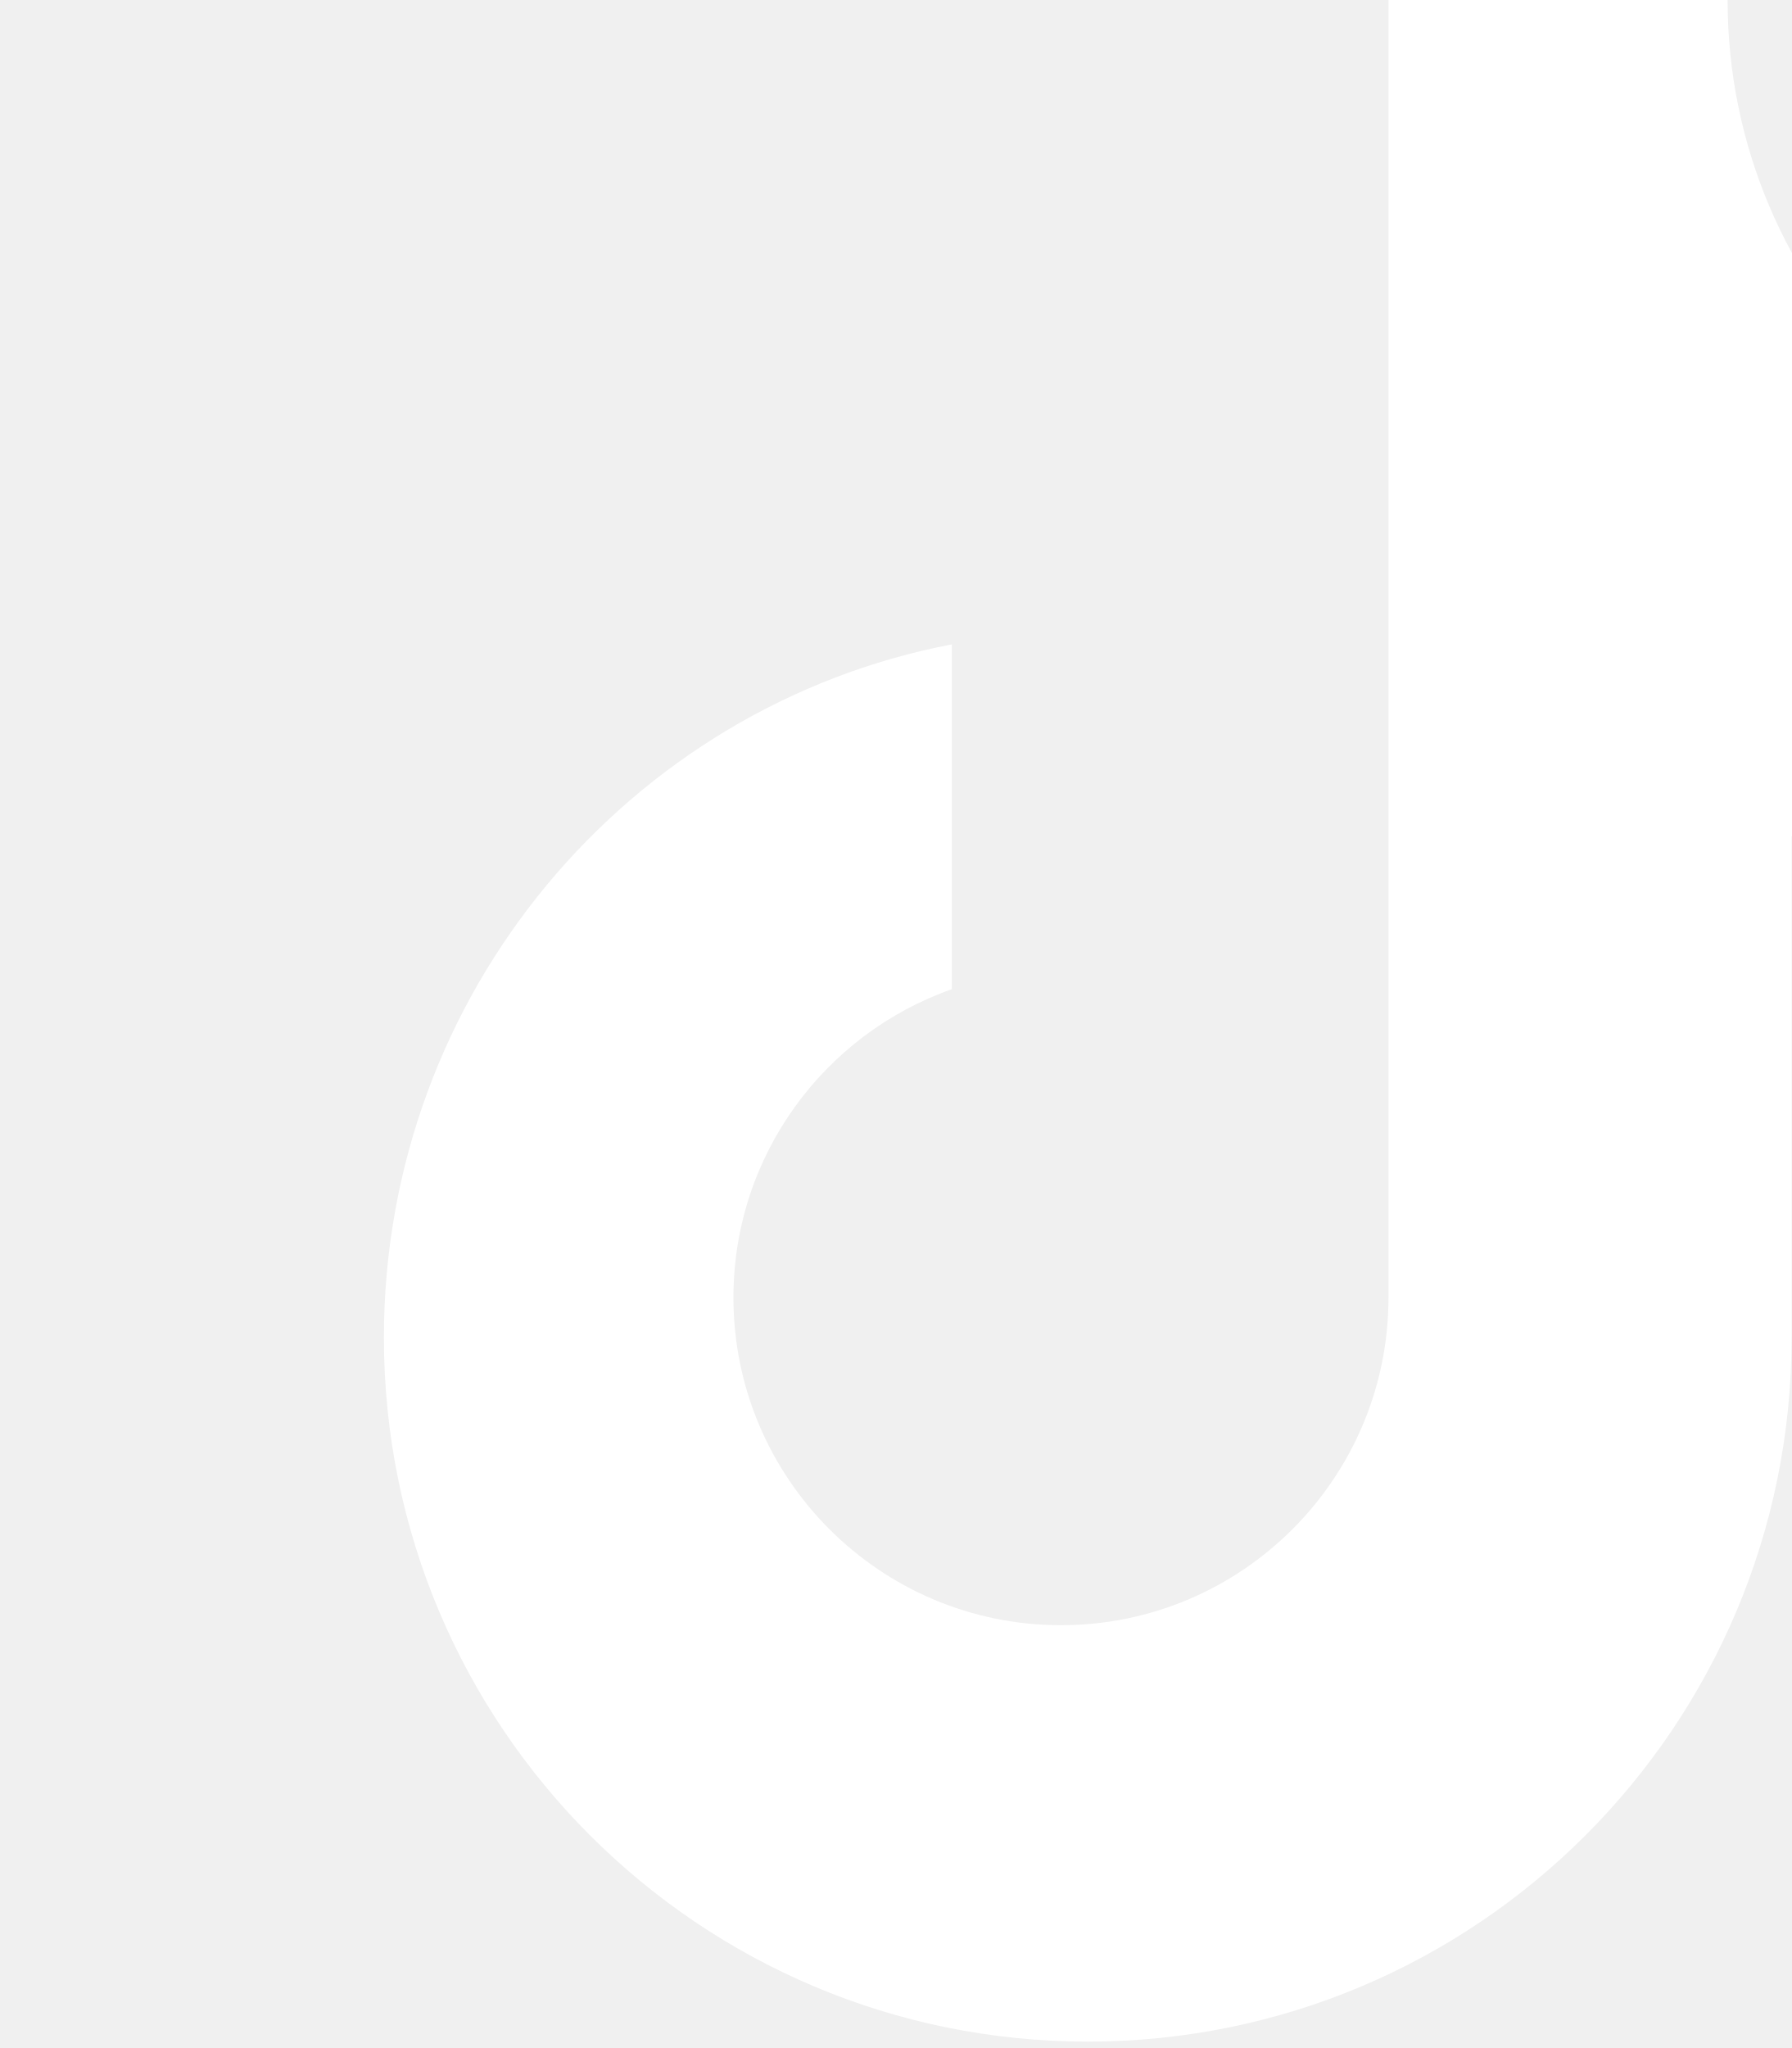
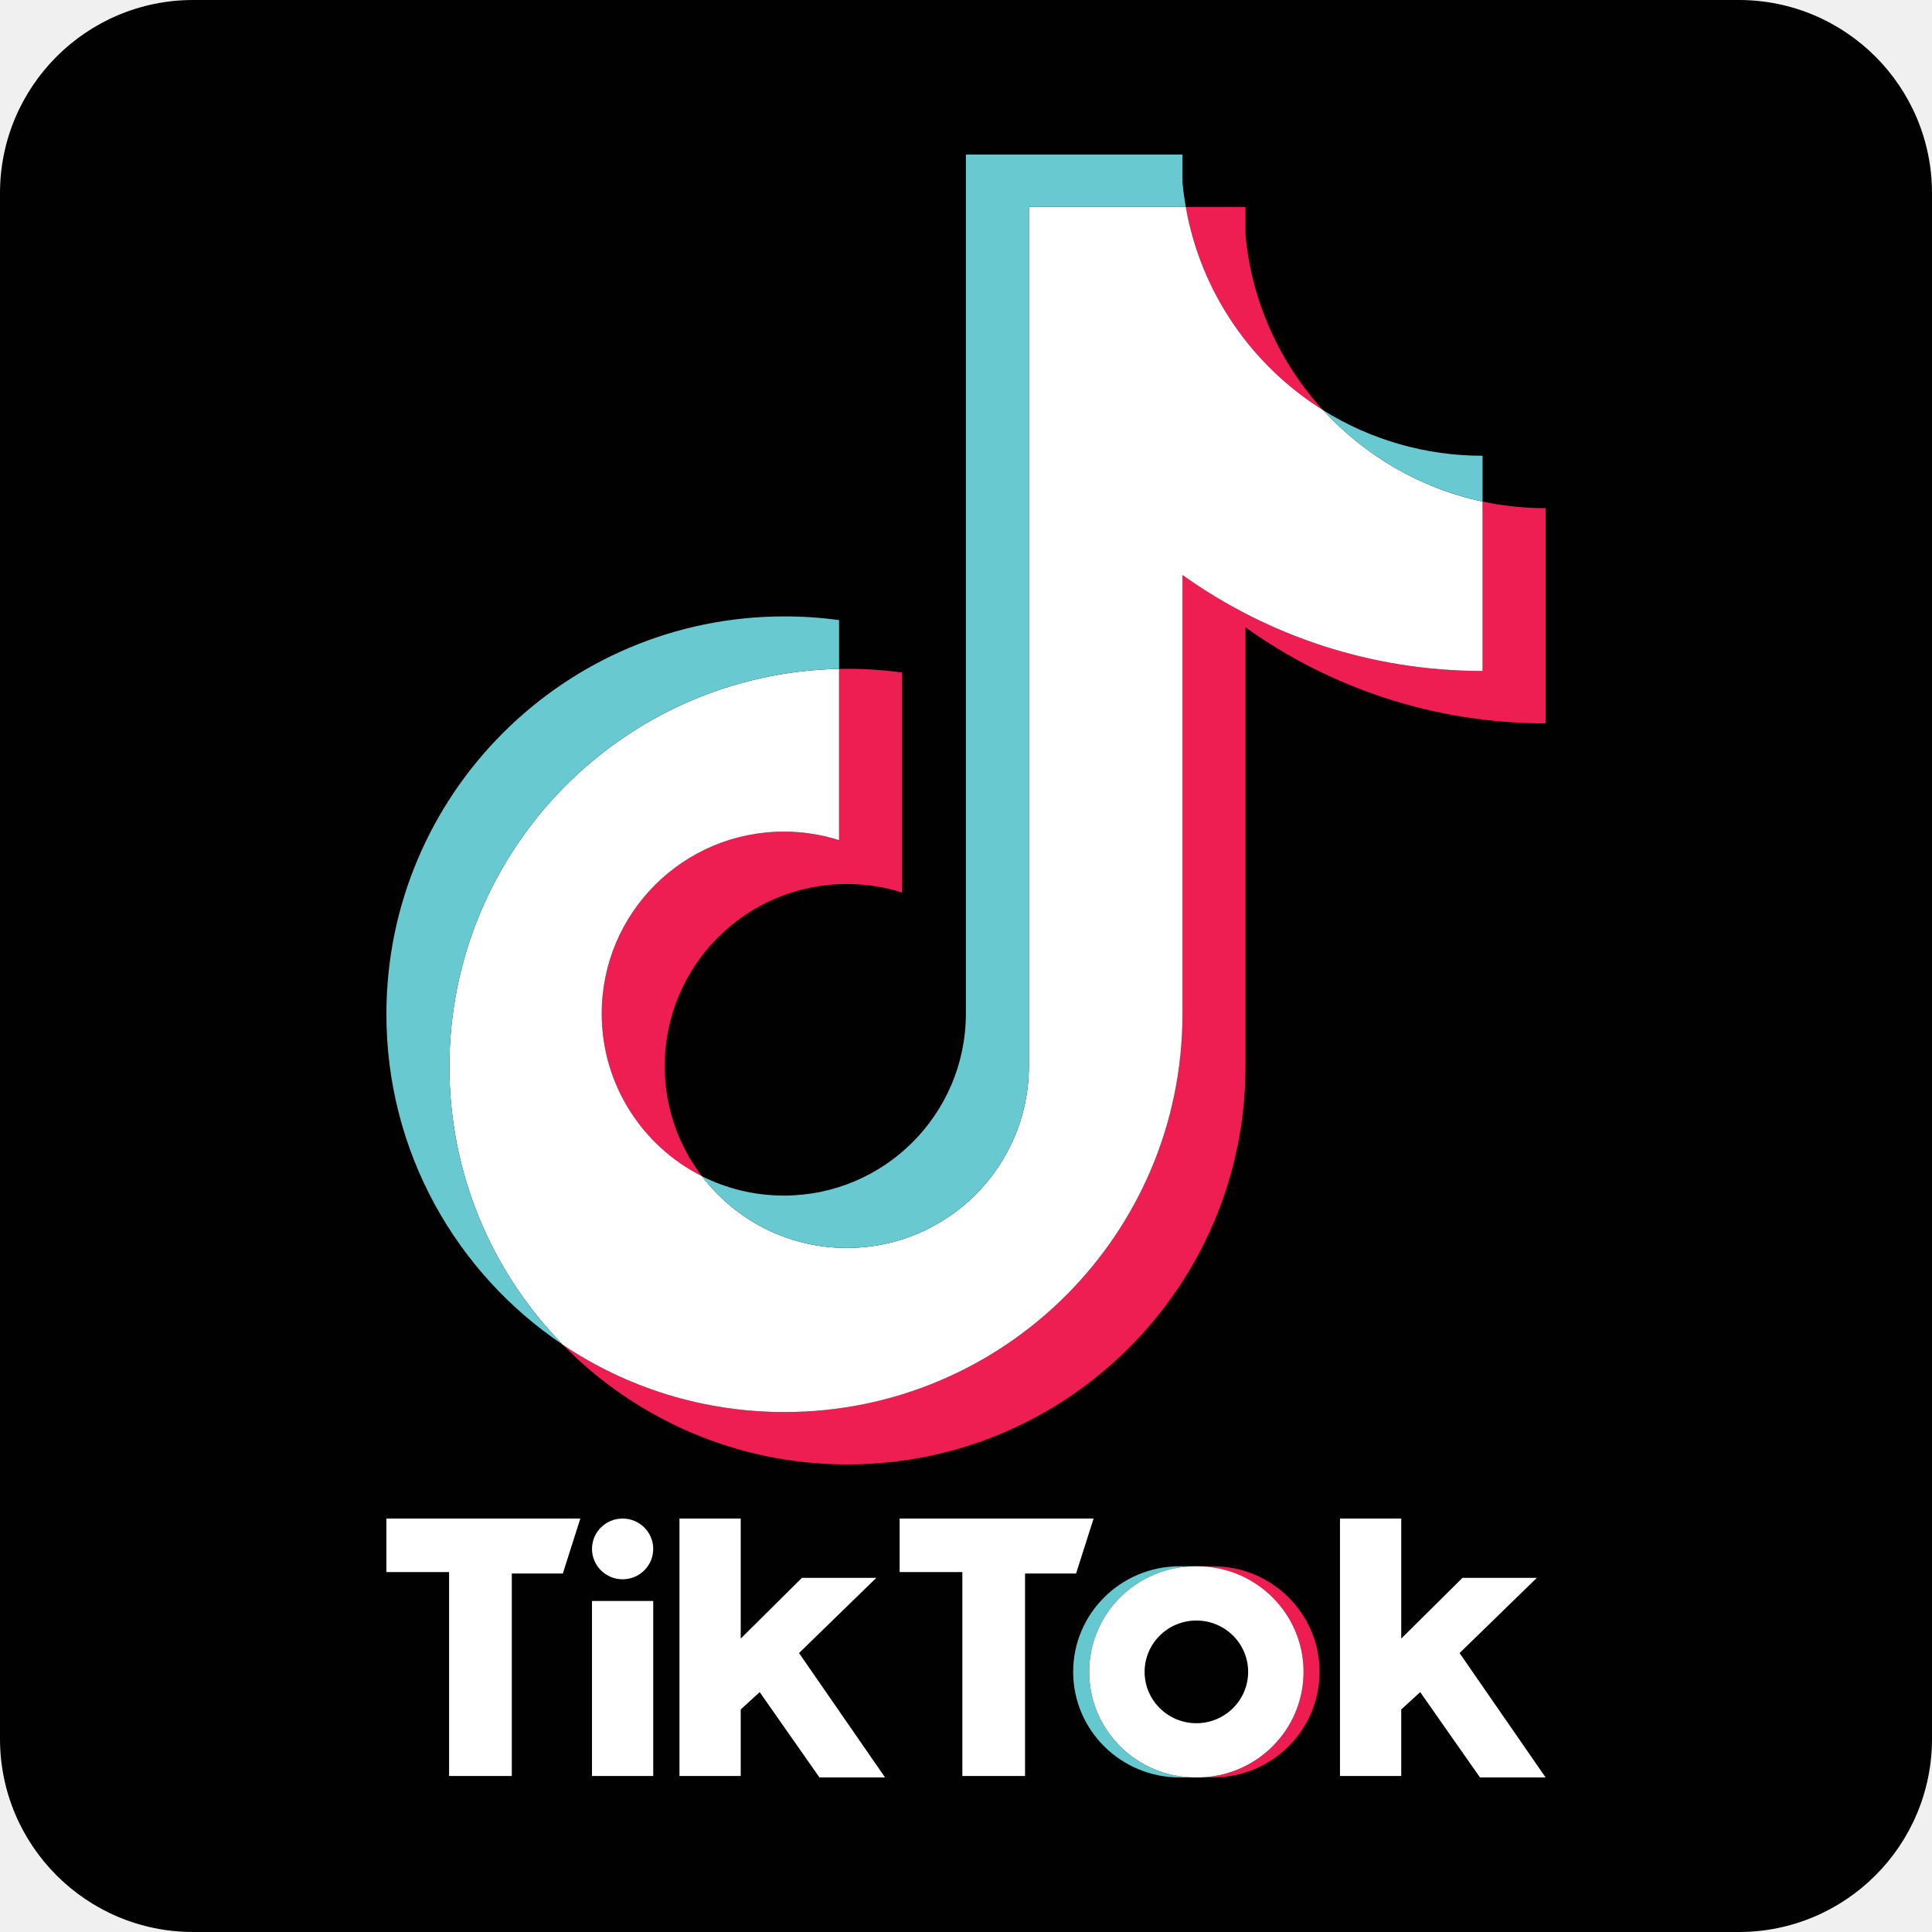
- <svg xmlns="http://www.w3.org/2000/svg" viewBox="0 0 448 512">
-   <path fill="#ffffff" d="M448 209.3v125.1c0 97.2-78.8 176-176 176S96 431.6 96 334.4c0-86.2 61.4-157.9 142-173.3v86.2c-31.8 11.2-54.6 41.5-54.6 77.1 0 45.2 36.7 81.9 81.9 81.9s81.9-36.7 81.9-81.9V0h84.8c0 73 59.2 132.2 132.2 132.2v77.1c-38.7 0-75.6-11.6-107.2-31.9z" />
+ <svg xmlns="http://www.w3.org/2000/svg" width="800px" height="800px" viewBox="0 0 250 250">
+   <g clip-rule="evenodd" fill-rule="evenodd">
+     <path d="M25 0h200c13.808 0 25 11.192 25 25v200c0 13.808-11.192 25-25 25H25c-13.808 0-25-11.192-25-25V25C0 11.192 11.192 0 25 0z" fill="#010101" />
+     <path d="M156.98 230c7.607 0 13.774-6.117 13.774-13.662s-6.167-13.663-13.774-13.663h-2.075c7.607 0 13.774 6.118 13.774 13.663S162.512 230 154.905 230z" fill="#ee1d51" />
+     <path d="M154.717 202.675h-2.075c-7.607 0-13.775 6.118-13.775 13.663S145.035 230 152.642 230h2.075c-7.608 0-13.775-6.117-13.775-13.662s6.167-13.663 13.775-13.663z" fill="#66c8cf" />
+     <ellipse cx="154.811" cy="216.338" fill="#010101" rx="6.699" ry="6.643" />
+     <path d="M50 196.5v6.925h8.112v26.388h8.115v-26.201h6.603l2.264-7.112zm66.415 0v6.925h8.112v26.388h8.115v-26.201h6.603l2.264-7.112zm-39.81 3.93c0-2.17 1.771-3.93 3.959-3.93 2.19 0 3.963 1.76 3.963 3.93s-1.772 3.93-3.963 3.93c-2.188-.001-3.959-1.76-3.959-3.93zm0 6.738h7.922v22.645h-7.922zM87.924 196.5v33.313h7.925v-8.608l2.453-2.248L106.037 230h8.49l-11.133-16.095 10-9.733h-9.622l-7.923 7.86V196.5zm85.47 0v33.313h7.926v-8.608l2.452-2.248L191.509 230H200l-11.133-16.095 10-9.733h-9.622l-7.925 7.86V196.5z" fill="#ffffff" />
+     <path d="M161.167 81.186c10.944 7.819 24.352 12.42 38.832 12.42V65.755a39.26 39.26 0 0 1-8.155-.853v21.923c-14.479 0-27.885-4.601-38.832-12.42v56.835c0 28.432-23.06 51.479-51.505 51.479-10.613 0-20.478-3.207-28.673-8.707C82.187 183.57 95.23 189.5 109.66 189.5c28.447 0 51.508-23.047 51.508-51.48V81.186zm10.06-28.098c-5.593-6.107-9.265-14-10.06-22.726V26.78h-7.728c1.945 11.09 8.58 20.565 17.788 26.308zm-80.402 99.107a23.445 23.445 0 0 1-4.806-14.256c0-13.004 10.548-23.547 23.561-23.547a23.6 23.6 0 0 1 7.147 1.103V87.022a51.97 51.97 0 0 0-8.152-.469v22.162a23.619 23.619 0 0 0-7.15-1.103c-13.013 0-23.56 10.543-23.56 23.548 0 9.195 5.272 17.157 12.96 21.035z" fill="#ee1d52" />
+     <path d="M153.012 74.405c10.947 7.819 24.353 12.42 38.832 12.42V64.902c-8.082-1.72-15.237-5.942-20.617-11.814-9.208-5.743-15.843-15.218-17.788-26.308H133.14v111.239c-.046 12.968-10.576 23.468-23.561 23.468-7.652 0-14.45-3.645-18.755-9.292-7.688-3.878-12.96-11.84-12.96-21.035 0-13.005 10.547-23.548 23.56-23.548 2.493 0 4.896.388 7.15 1.103V86.553c-27.945.577-50.42 23.399-50.42 51.467 0 14.011 5.597 26.713 14.68 35.993 8.195 5.5 18.06 8.707 28.673 8.707 28.445 0 51.505-23.048 51.505-51.479z" fill="#ffffff" />
+     <path d="M191.844 64.902v-5.928a38.84 38.84 0 0 1-20.617-5.887 38.948 38.948 0 0 0 20.617 11.815zM153.439 26.78a39.524 39.524 0 0 1-.427-3.198V20h-28.028v111.24c-.045 12.967-10.574 23.467-23.56 23.467-3.813 0-7.412-.904-10.6-2.512 4.305 5.647 11.103 9.292 18.755 9.292 12.984 0 23.515-10.5 23.561-23.468V26.78zm-44.864 59.773v-6.311a51.97 51.97 0 0 0-7.067-.479C73.06 79.763 50 102.811 50 131.24c0 17.824 9.063 33.532 22.835 42.772-9.083-9.28-14.68-21.982-14.68-35.993 0-28.067 22.474-50.889 50.42-51.466z" fill="#69c9d0" />
+     <path d="M154.904 230c7.607 0 13.775-6.117 13.775-13.662s-6.168-13.663-13.775-13.663h-.188c-7.607 0-13.774 6.118-13.774 13.663S147.109 230 154.716 230zm-6.792-13.662c0-3.67 3-6.643 6.7-6.643 3.697 0 6.697 2.973 6.697 6.643s-3 6.645-6.697 6.645c-3.7-.001-6.7-2.975-6.7-6.645z" fill="#ffffff" />
+   </g>
</svg>
